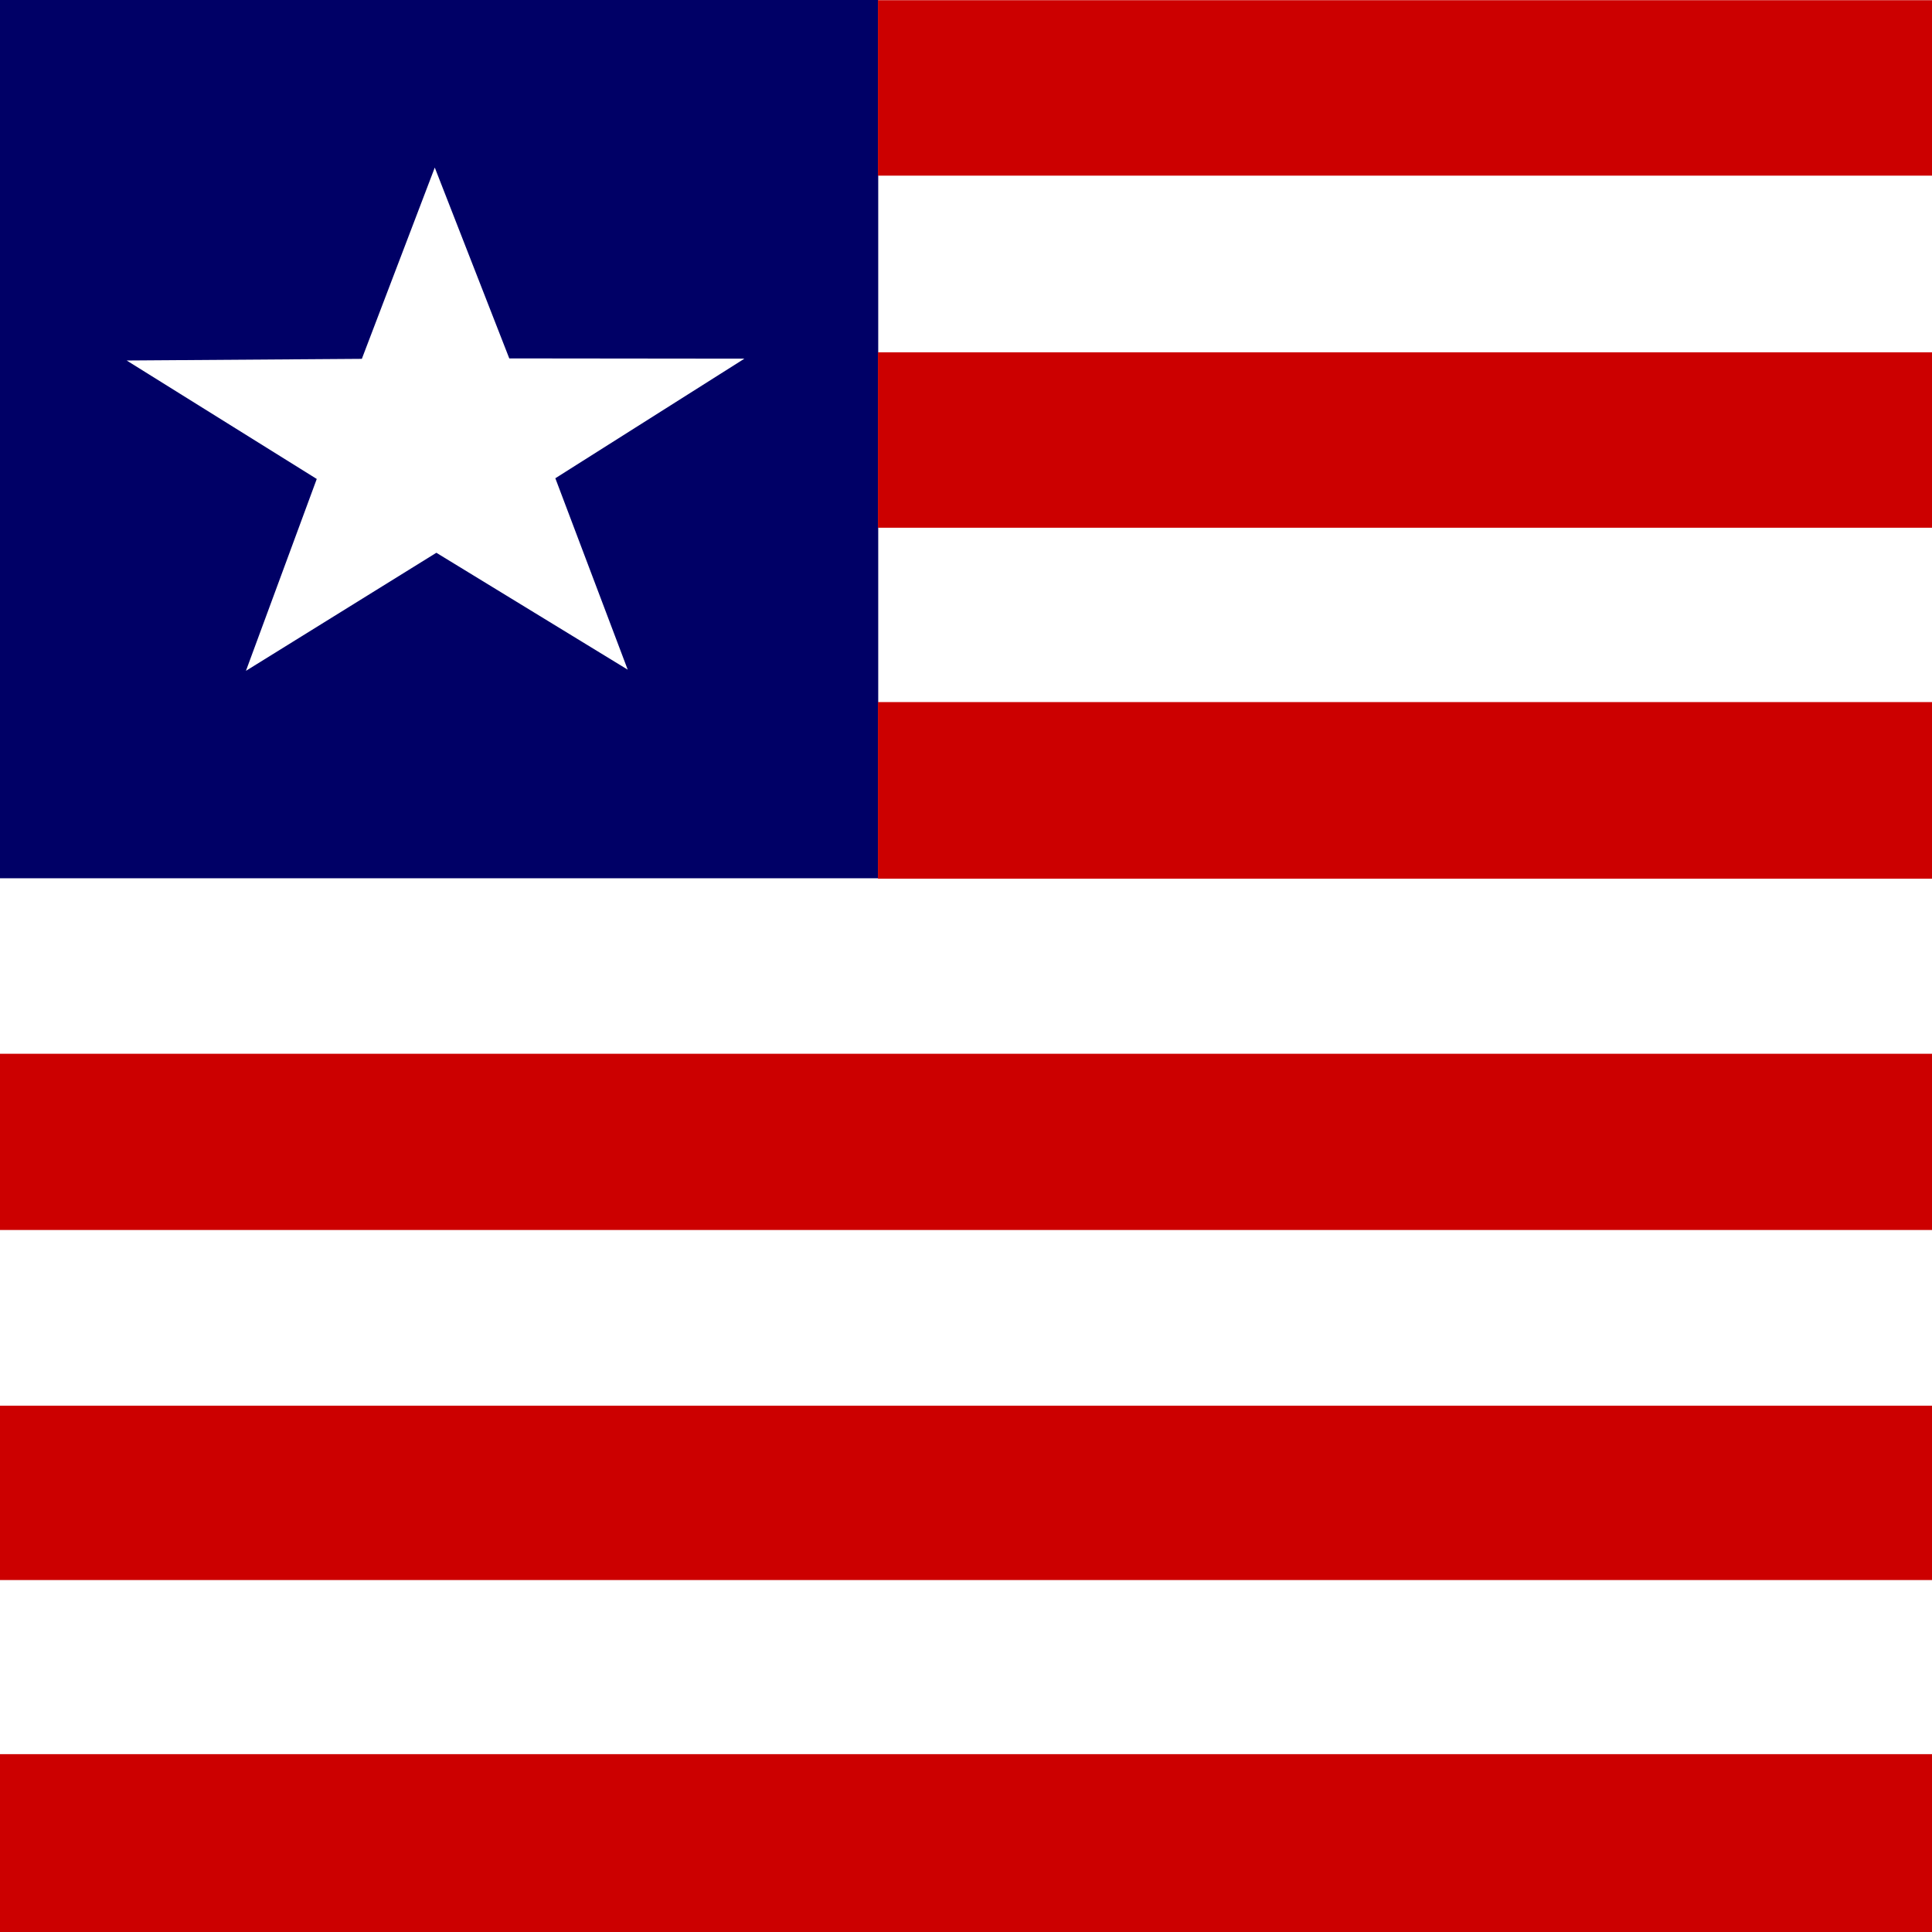
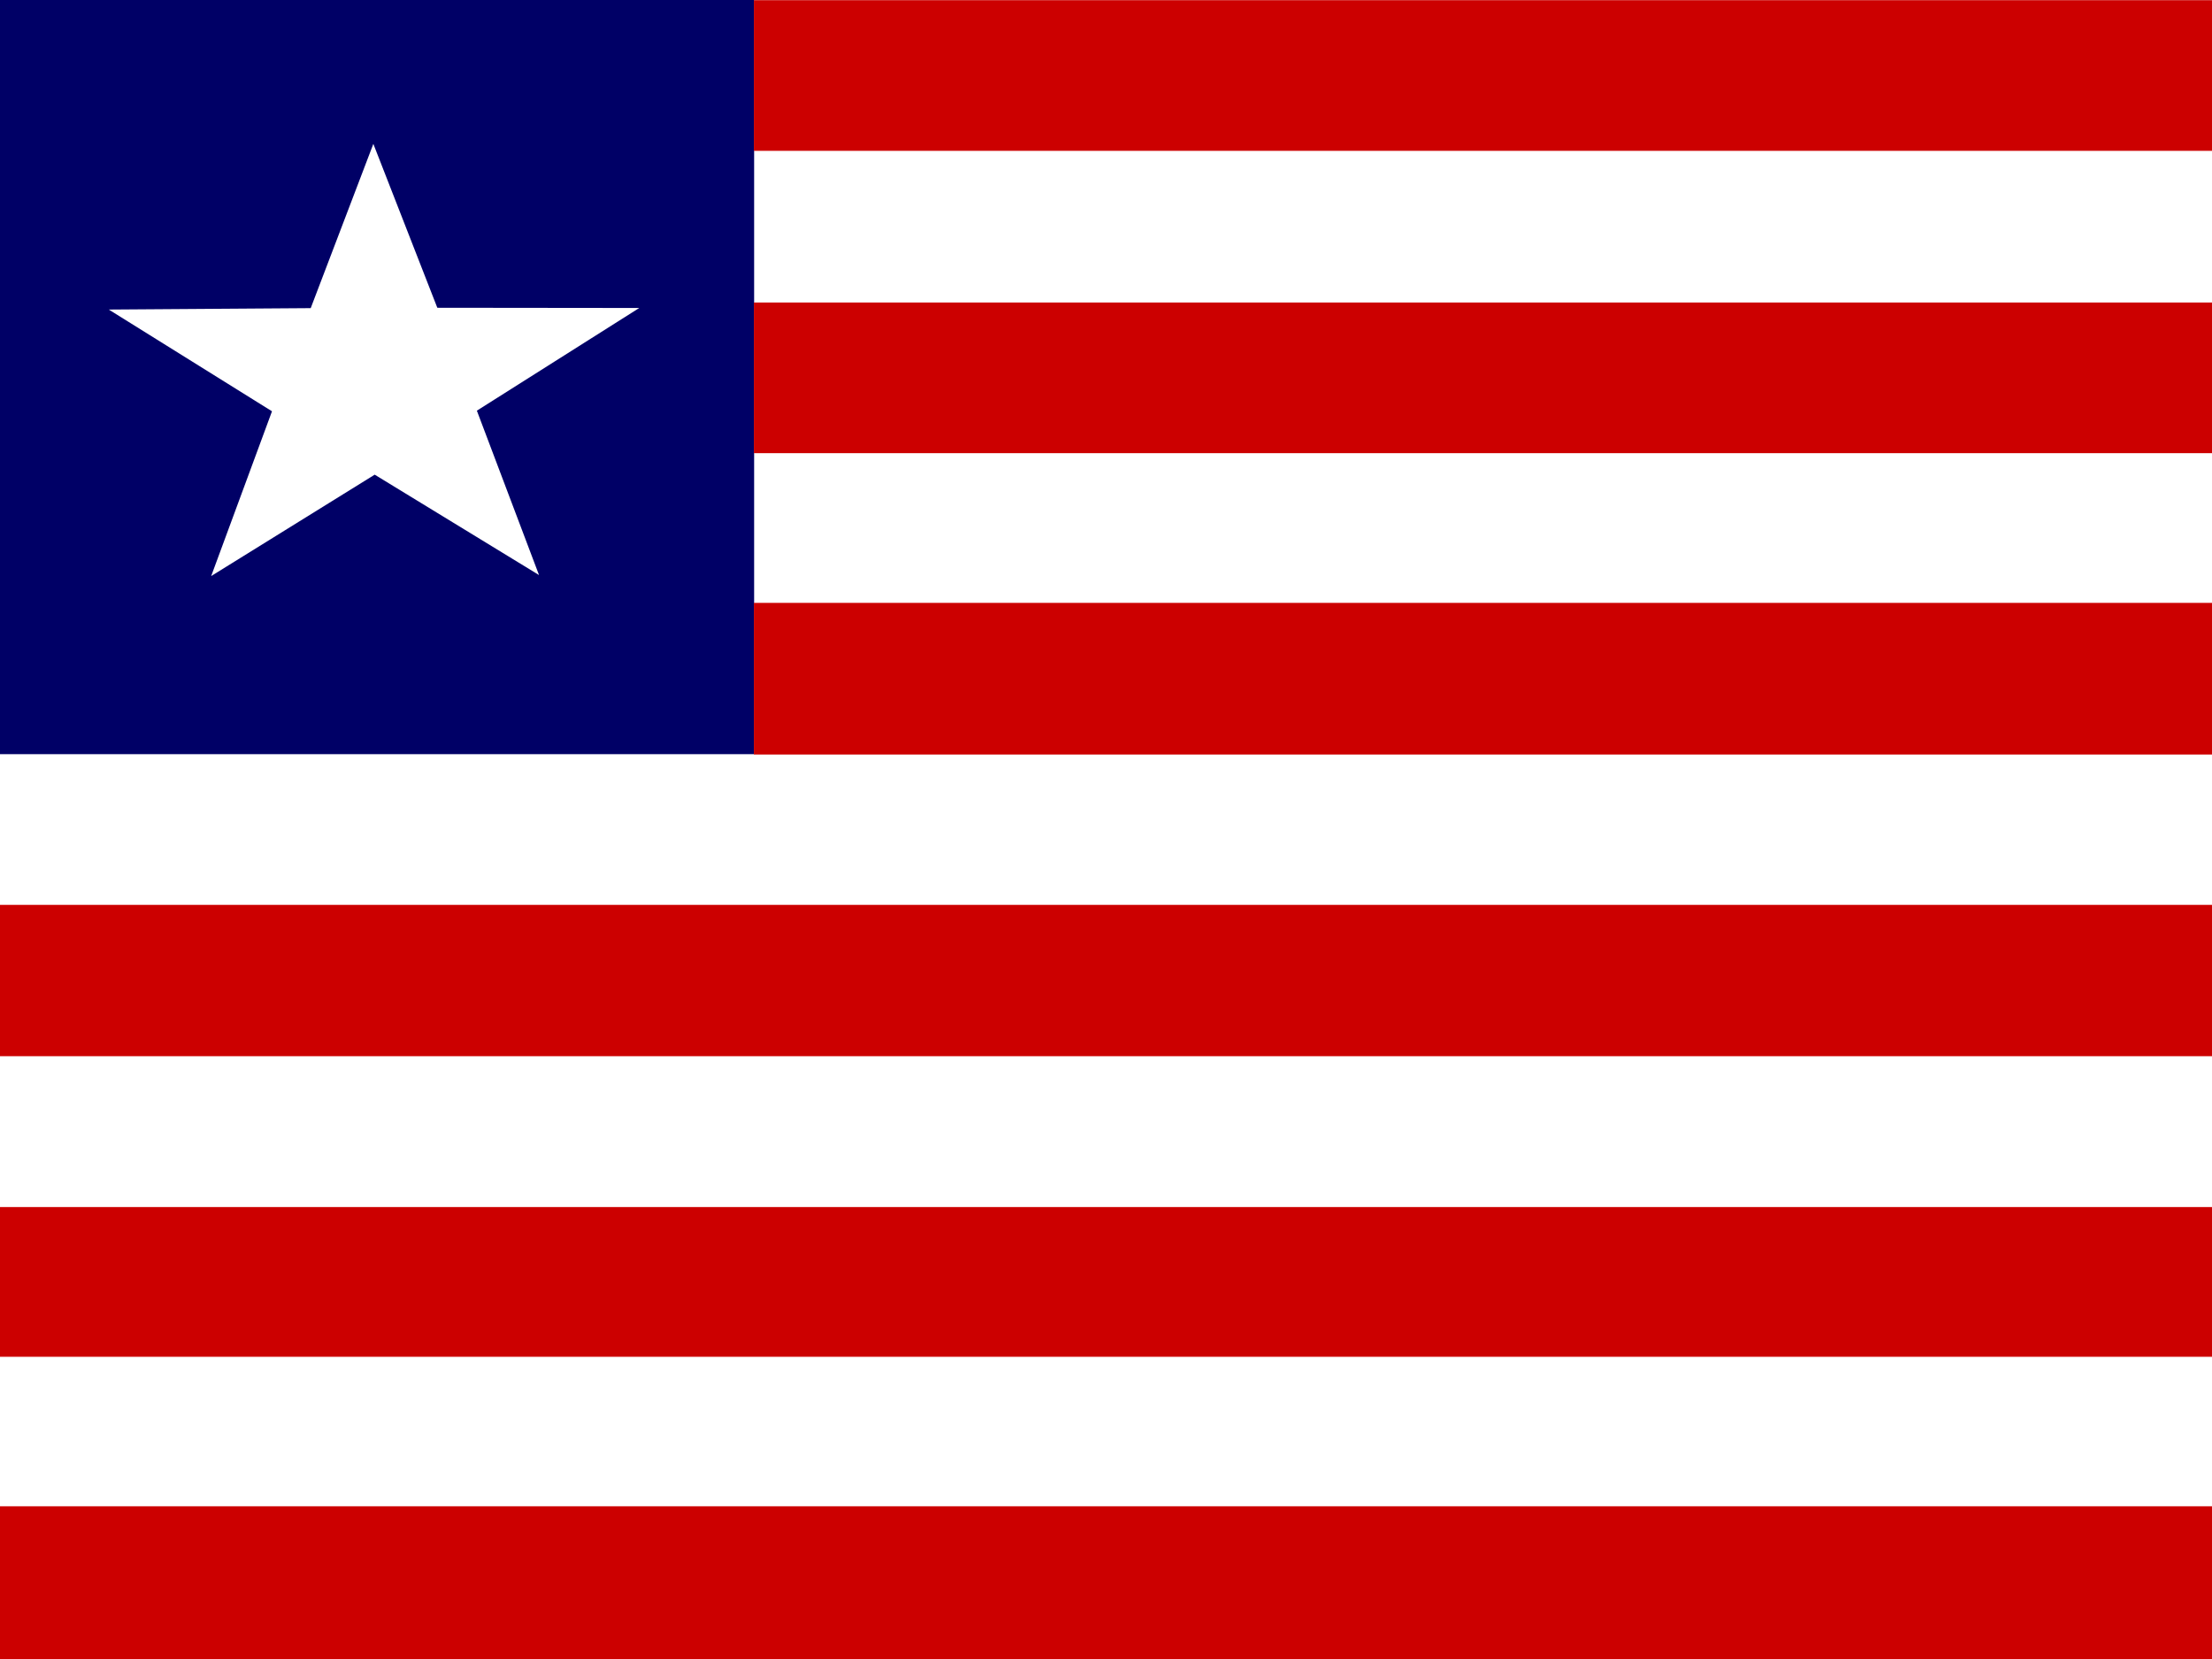
- <svg xmlns="http://www.w3.org/2000/svg" id="svg665" height="512" width="512" version="1.1">
+ <svg xmlns="http://www.w3.org/2000/svg" id="svg665" height="480" width="640" version="1.1">
  <defs id="defs667">
-     <clipPath id="clipPath3051" clipPathUnits="userSpaceOnUse">
-       <rect id="rect3053" fill-opacity="0.67" height="512" width="512" y="0" x="0" />
+     <clipPath id="clipPath3540" clipPathUnits="userSpaceOnUse">
+       <rect id="rect3542" fill-opacity="0.67" height="512" width="682.67" y="-0" x="0" />
    </clipPath>
  </defs>
-   <g id="flag" fill-rule="evenodd" clip-path="url(#clipPath3051)">
+   <g id="flag" clip-path="url(#clipPath3540)" fill-rule="evenodd" transform="matrix(.9375 0 0 .9375 0 .0000019913)">
    <rect id="rect560" height="511.92" width="767.87" y=".084" x="0" stroke-width="1pt" fill="#fff" />
    <rect id="rect668" height="232.75" width="232.74" y="-9.5483e-7" x="-3.5028e-14" stroke-width="1pt" fill="#006" />
    <rect id="rect669" height="47.127" width="767.89" y="464.87" x="0" stroke-width="1pt" fill="#c00" />
    <rect id="rect670" height="46.574" width="767.89" y="465.43" x="0" stroke-width="1pt" fill="#c00" />
    <rect id="rect672" height="46.21" width="767.89" y="372.52" x="0" stroke-width="1pt" fill="#c00" />
    <rect id="rect673" height="46.7" width="765.96" y="279.26" x="0" stroke-width="1pt" fill="#c00" />
    <rect id="rect675" height="46.494" width="535.17" y=".055" x="232.67" stroke-width="1pt" fill="#c00" />
    <rect id="rect676" height="46.796" width="535.17" y="186.06" x="232.67" stroke-width="1pt" fill="#c00" />
    <rect id="rect677" height="46.494" width="535.17" y="93.361" x="232.67" stroke-width="1pt" fill="#c00" />
    <path id="path205" d="m166.35 177.47-50.71-30.98-50.465 31.29 18.769-50.85-50.373-31.394 62.321-0.438 19.328-50.691l19.744 50.574 62.321 0.067-50.115 31.693 19.184 50.732z" stroke-width=".113" fill="#fff" />
  </g>
</svg>
